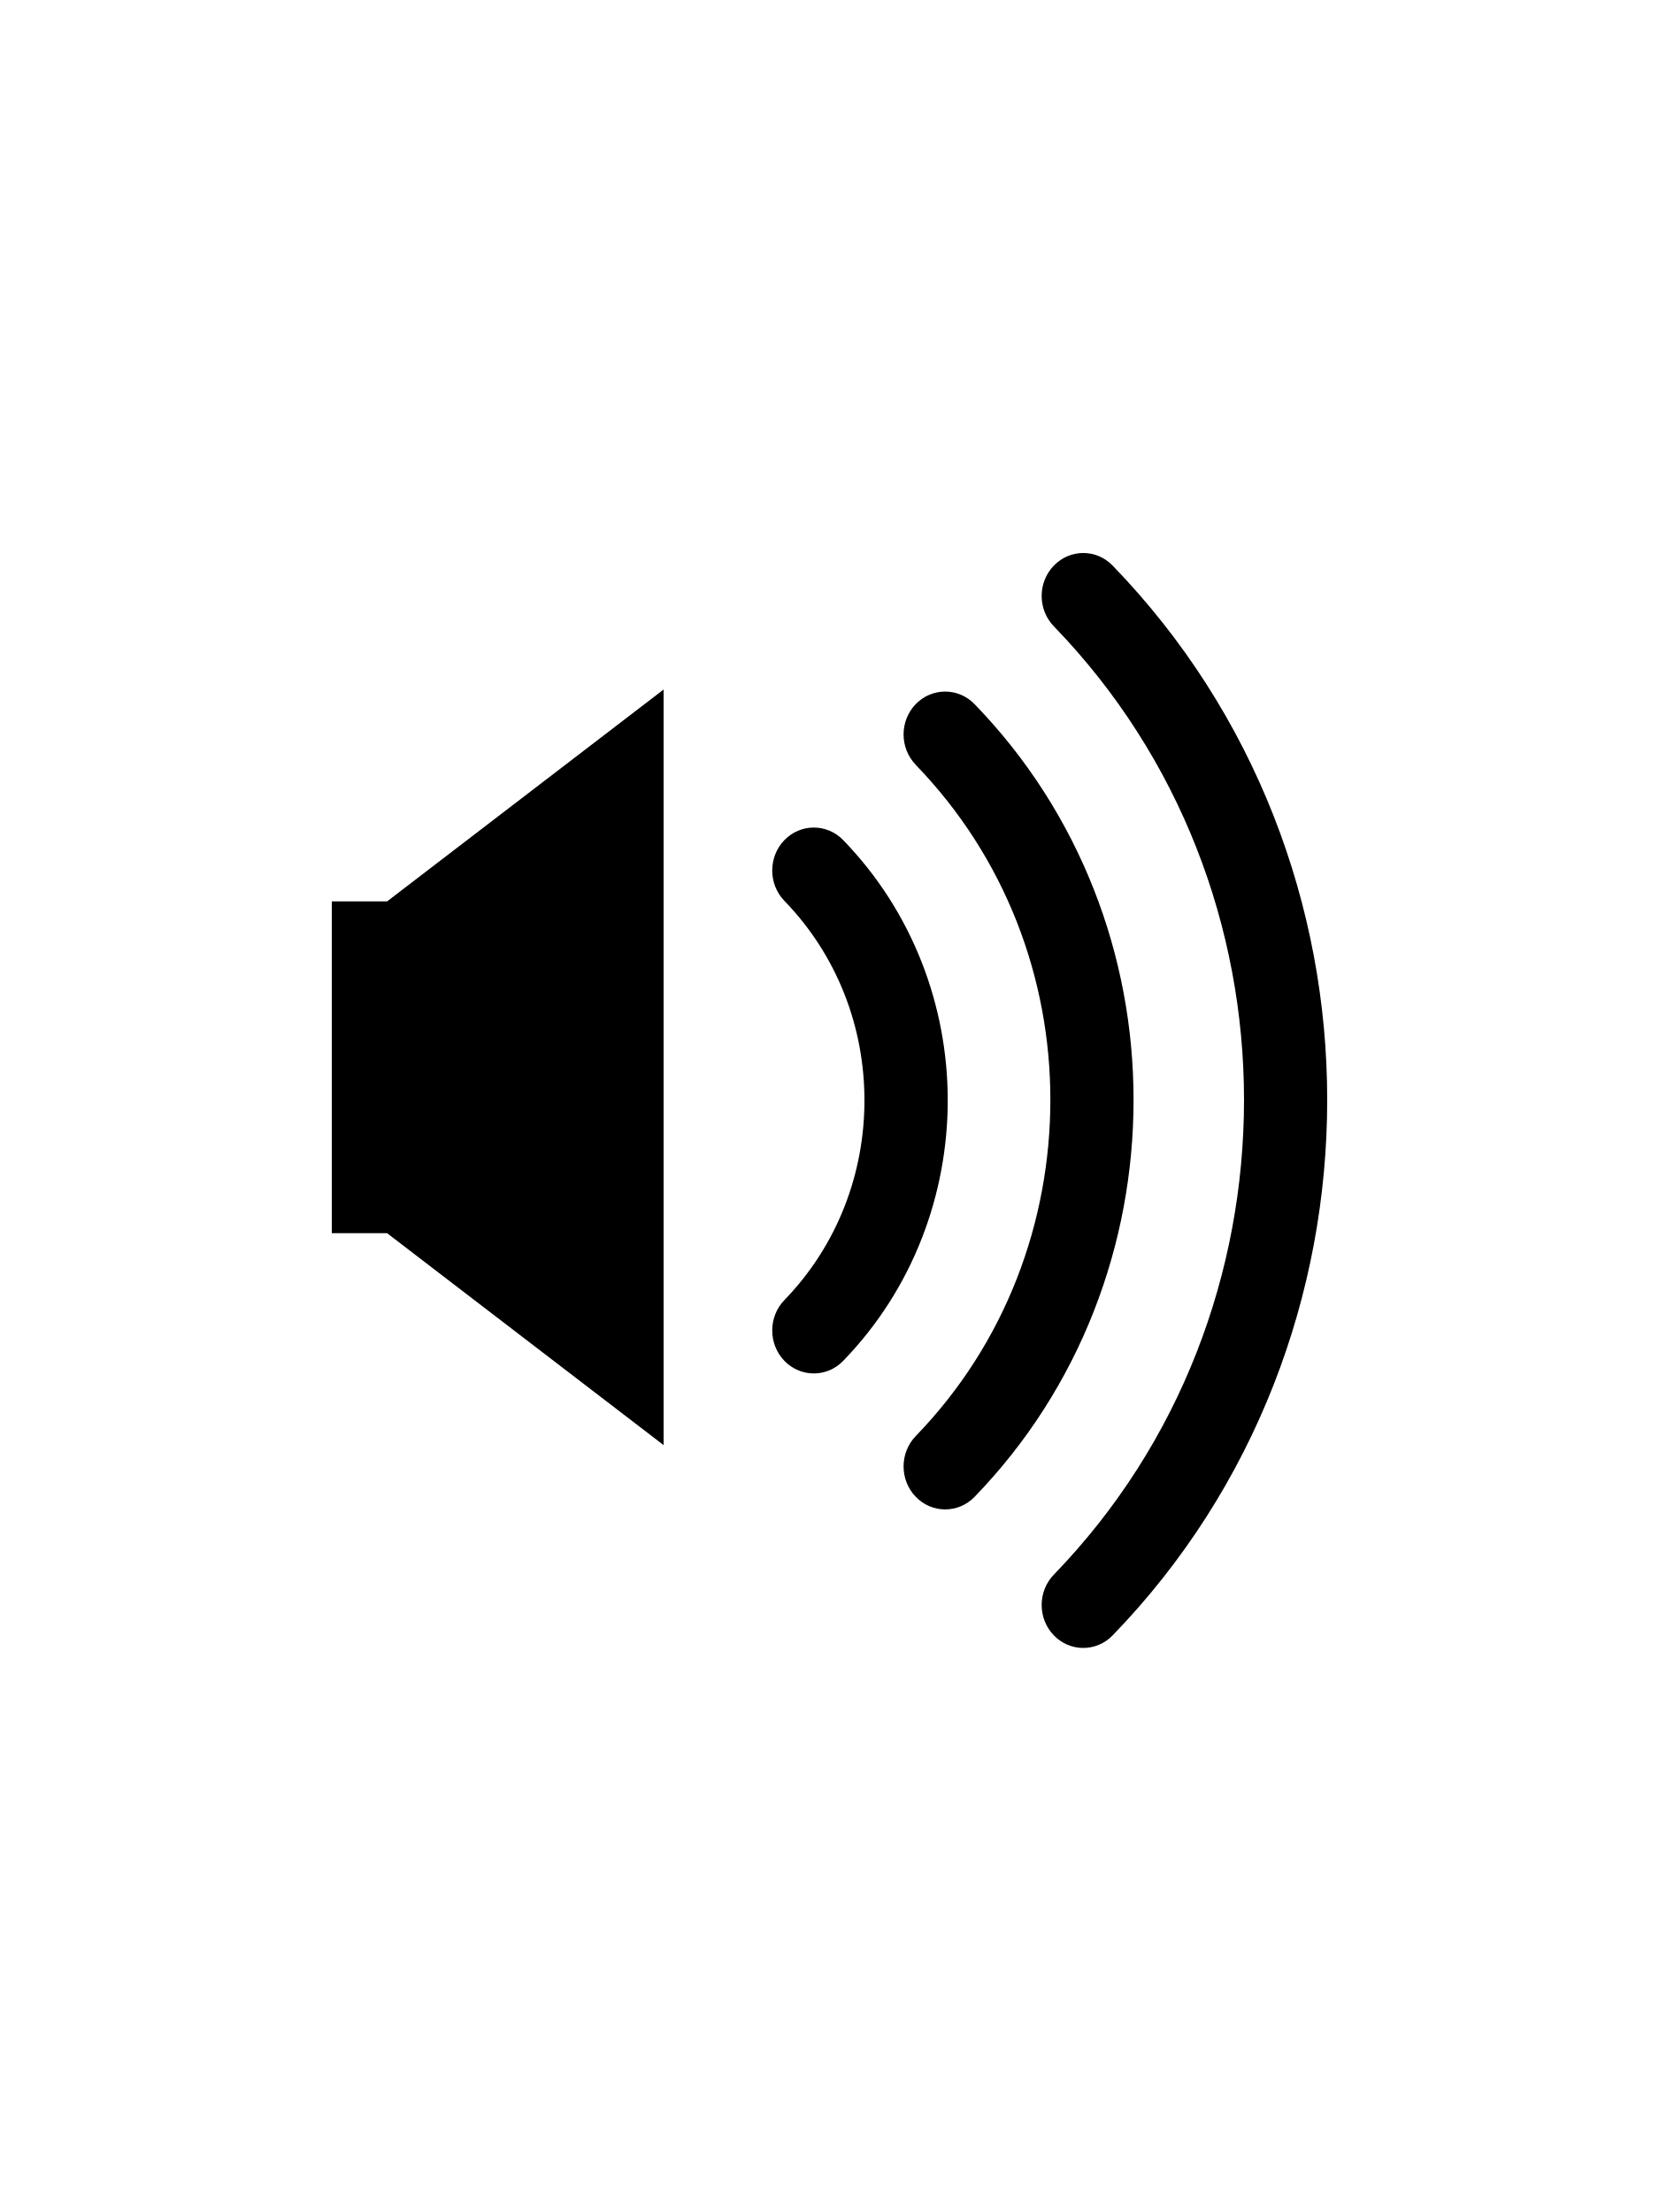
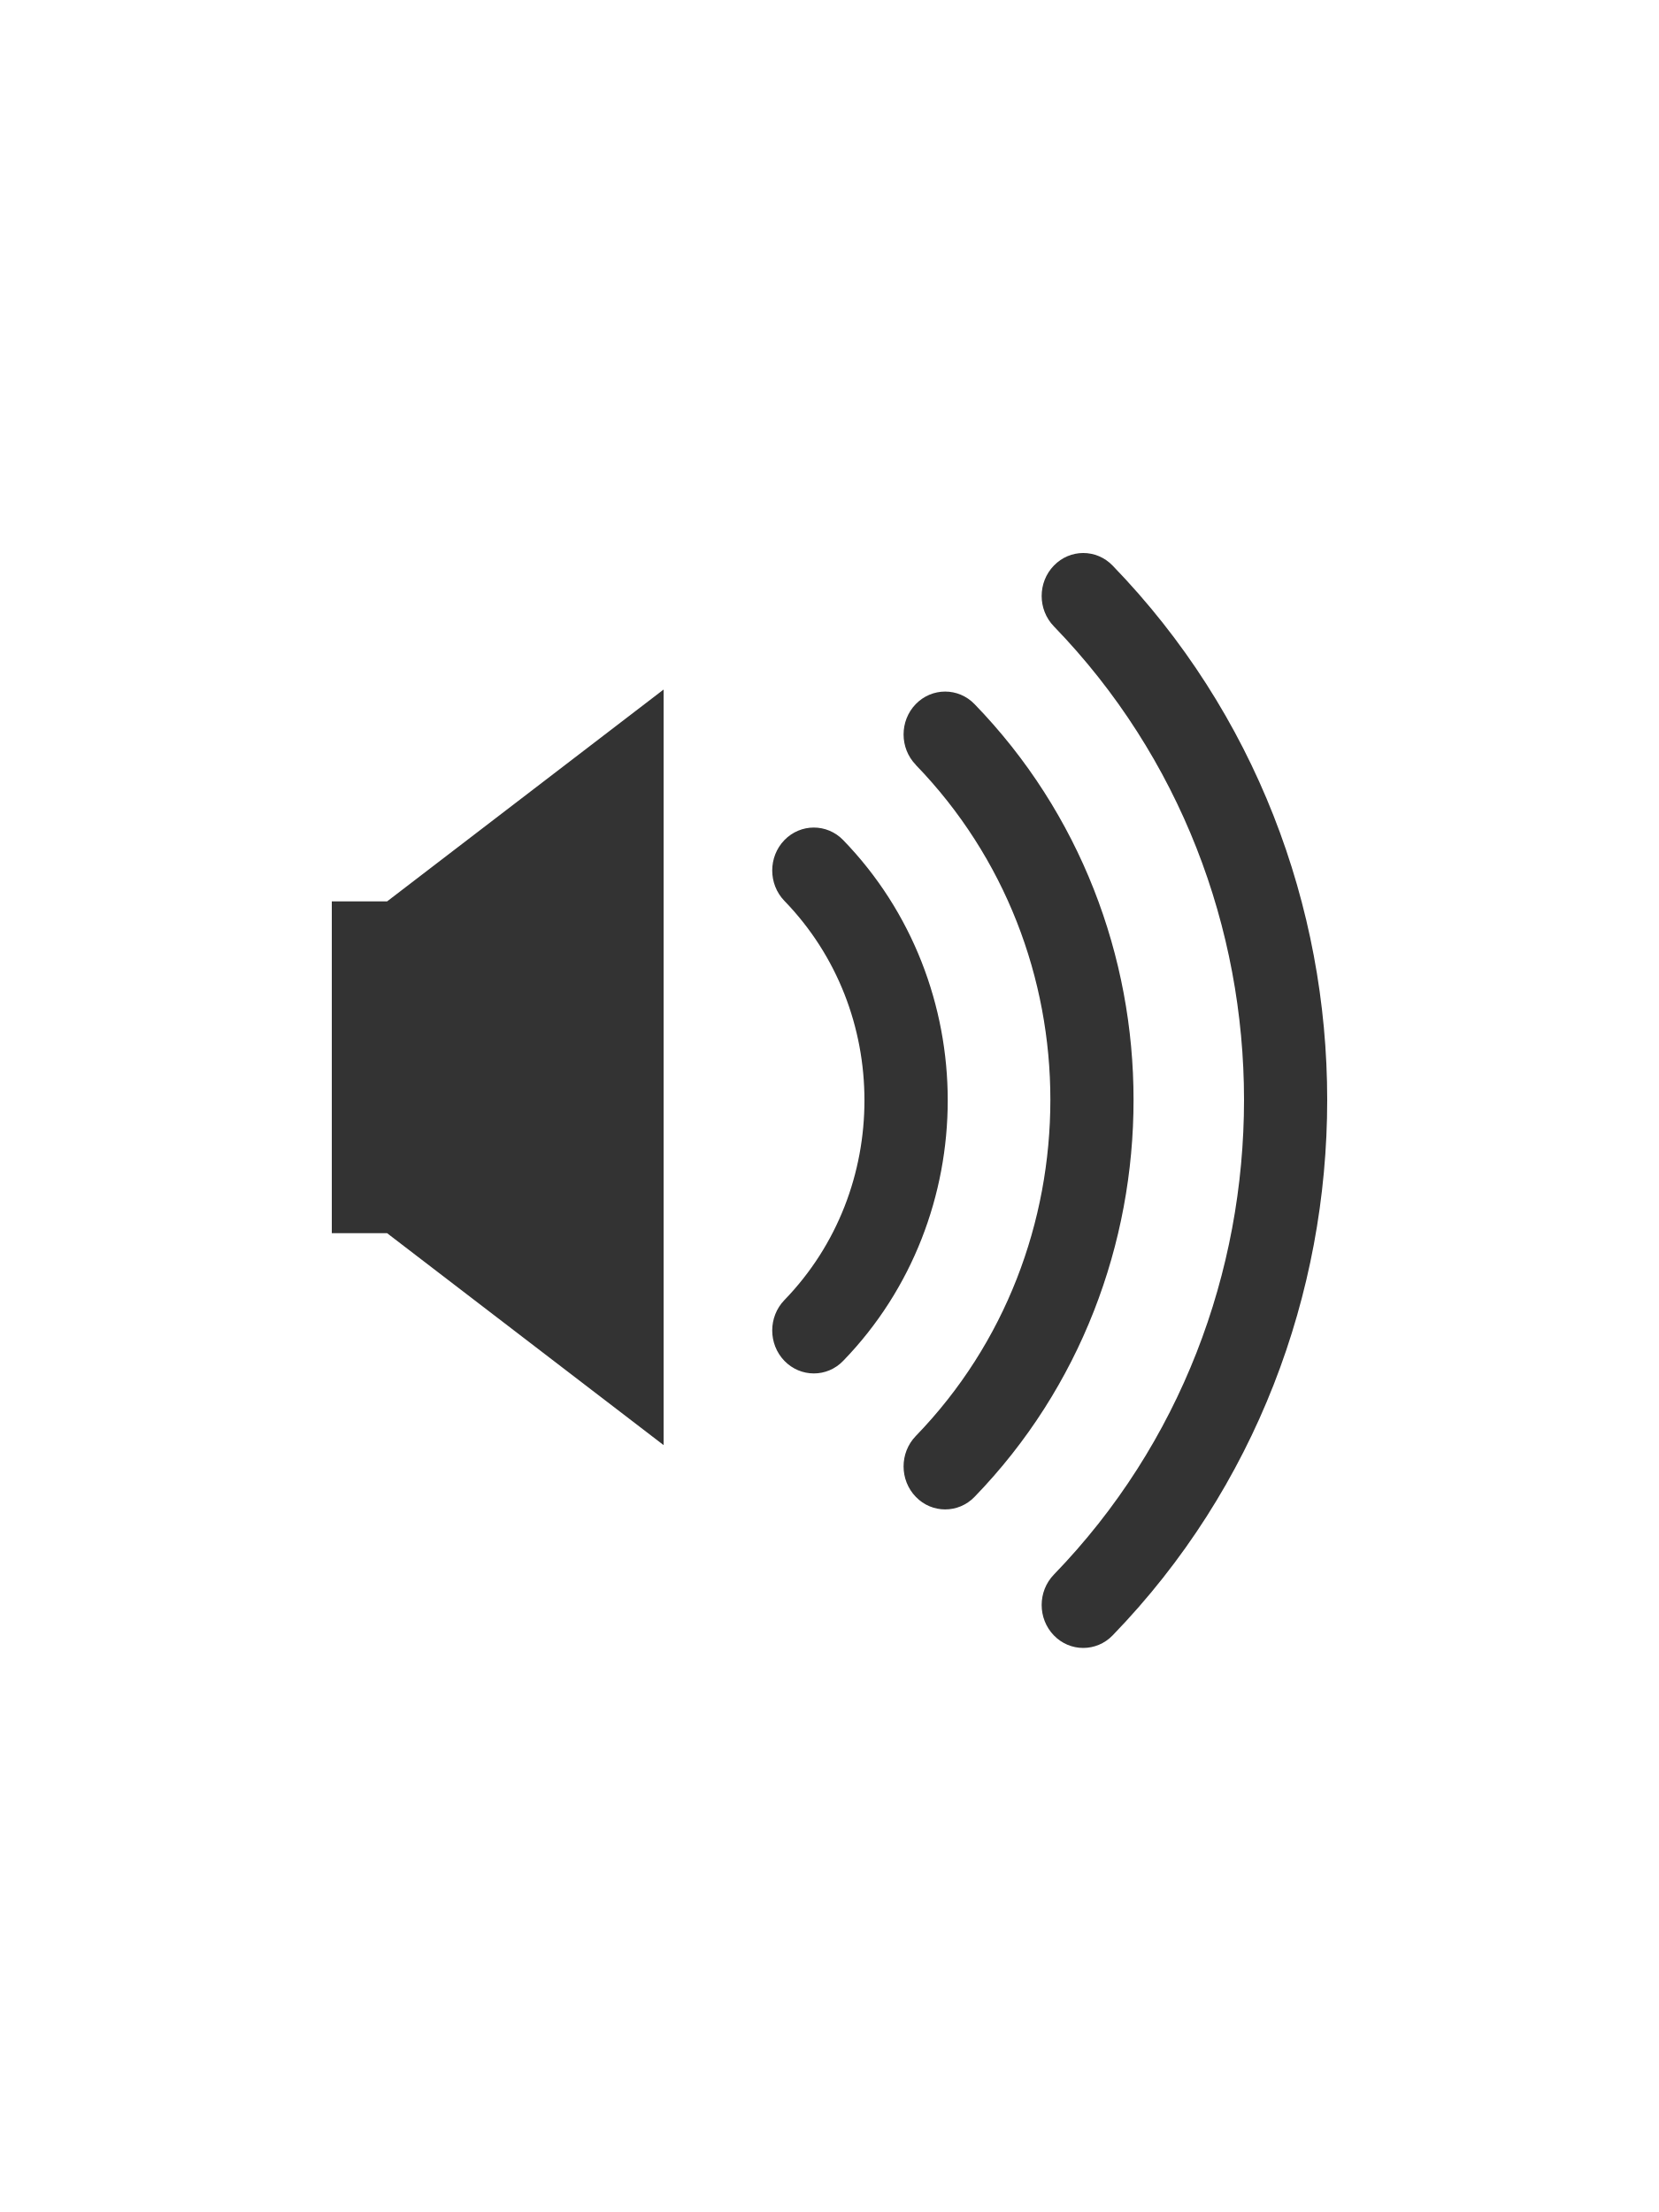
<svg xmlns="http://www.w3.org/2000/svg" width="30px" height="40px" viewBox="0 0 30 40" version="1.1">
  <defs />
  <g id="Eve" stroke="none" stroke-width="1" fill="none" fill-rule="evenodd">
-     <g id="volume-on-dark" fill="#000000">
+     <g id="volume-on-dark" fill="#333333">
      <path d="M6,16.3 L6,22.3 L7,22.3 L12,26.132 L12,12.469 L7,16.3 L6,16.3 L6,16.3 Z M15.248,15.192 C14.955,14.889 14.478,14.889 14.184,15.192 C13.891,15.495 13.891,15.987 14.184,16.29 L14.184,16.29 C15.151,17.288 15.632,18.589 15.632,19.897 C15.632,21.207 15.152,22.51 14.184,23.51 C13.891,23.813 13.891,24.305 14.184,24.608 C14.331,24.76 14.524,24.836 14.717,24.836 C14.91,24.836 15.102,24.76 15.248,24.608 C16.508,23.308 17.138,21.598 17.138,19.897 C17.138,18.195 16.505,16.489 15.248,15.192 L15.248,15.192 Z M17.623,12.733 C17.33,12.43 16.853,12.43 16.559,12.733 C16.266,13.036 16.266,13.528 16.561,13.831 L16.559,13.831 C18.182,15.507 18.994,17.694 18.994,19.888 C18.993,22.092 18.186,24.289 16.559,25.969 C16.266,26.273 16.266,26.764 16.561,27.068 C16.706,27.219 16.899,27.295 17.092,27.295 C17.285,27.295 17.477,27.219 17.623,27.068 C19.543,25.086 20.5,22.482 20.498,19.888 C20.5,17.299 19.536,14.706 17.623,12.733 L17.623,12.733 Z M20.12,10.228 C19.827,9.924 19.35,9.924 19.057,10.228 C18.763,10.531 18.763,11.023 19.057,11.326 C21.348,13.693 22.495,16.787 22.496,19.889 C22.495,22.999 21.354,26.102 19.057,28.474 C18.763,28.778 18.763,29.269 19.057,29.573 C19.203,29.724 19.395,29.8 19.588,29.8 C19.781,29.8 19.974,29.724 20.12,29.573 C22.709,26.9 24.001,23.39 24,19.889 C24.001,16.393 22.702,12.894 20.12,10.228 L20.12,10.228 Z" id="Shape" />
    </g>
  </g>
</svg>
